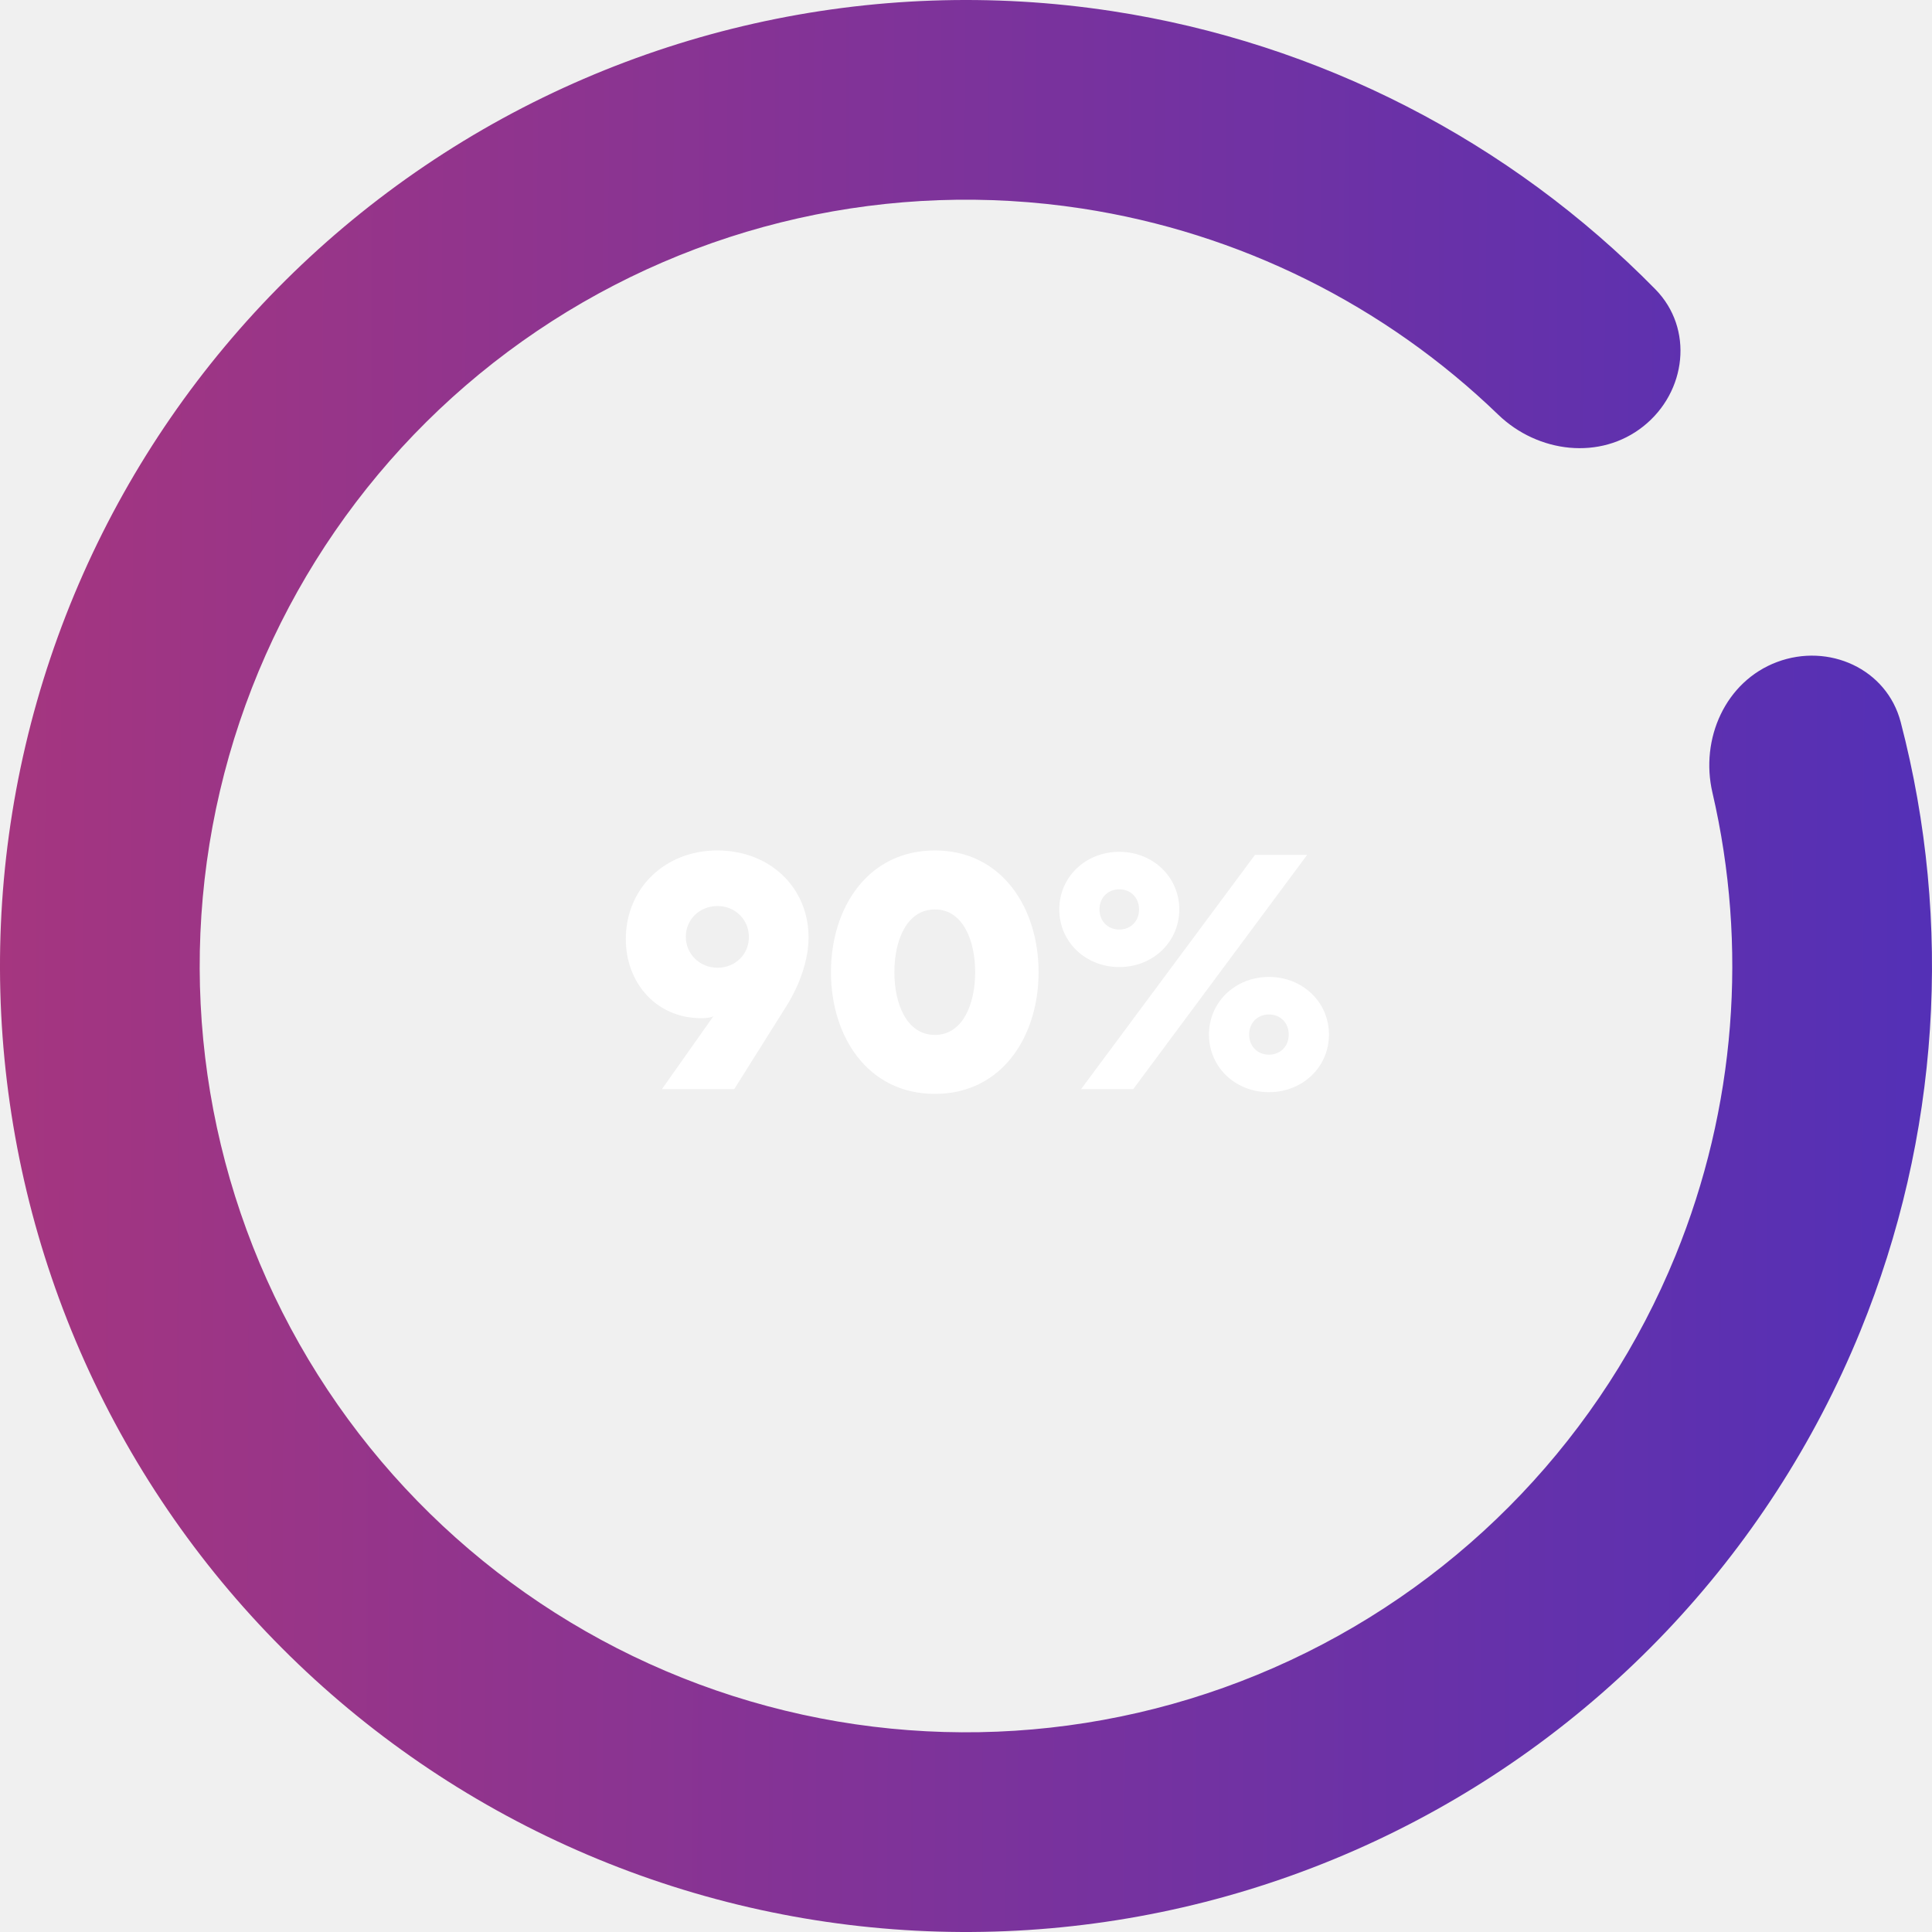
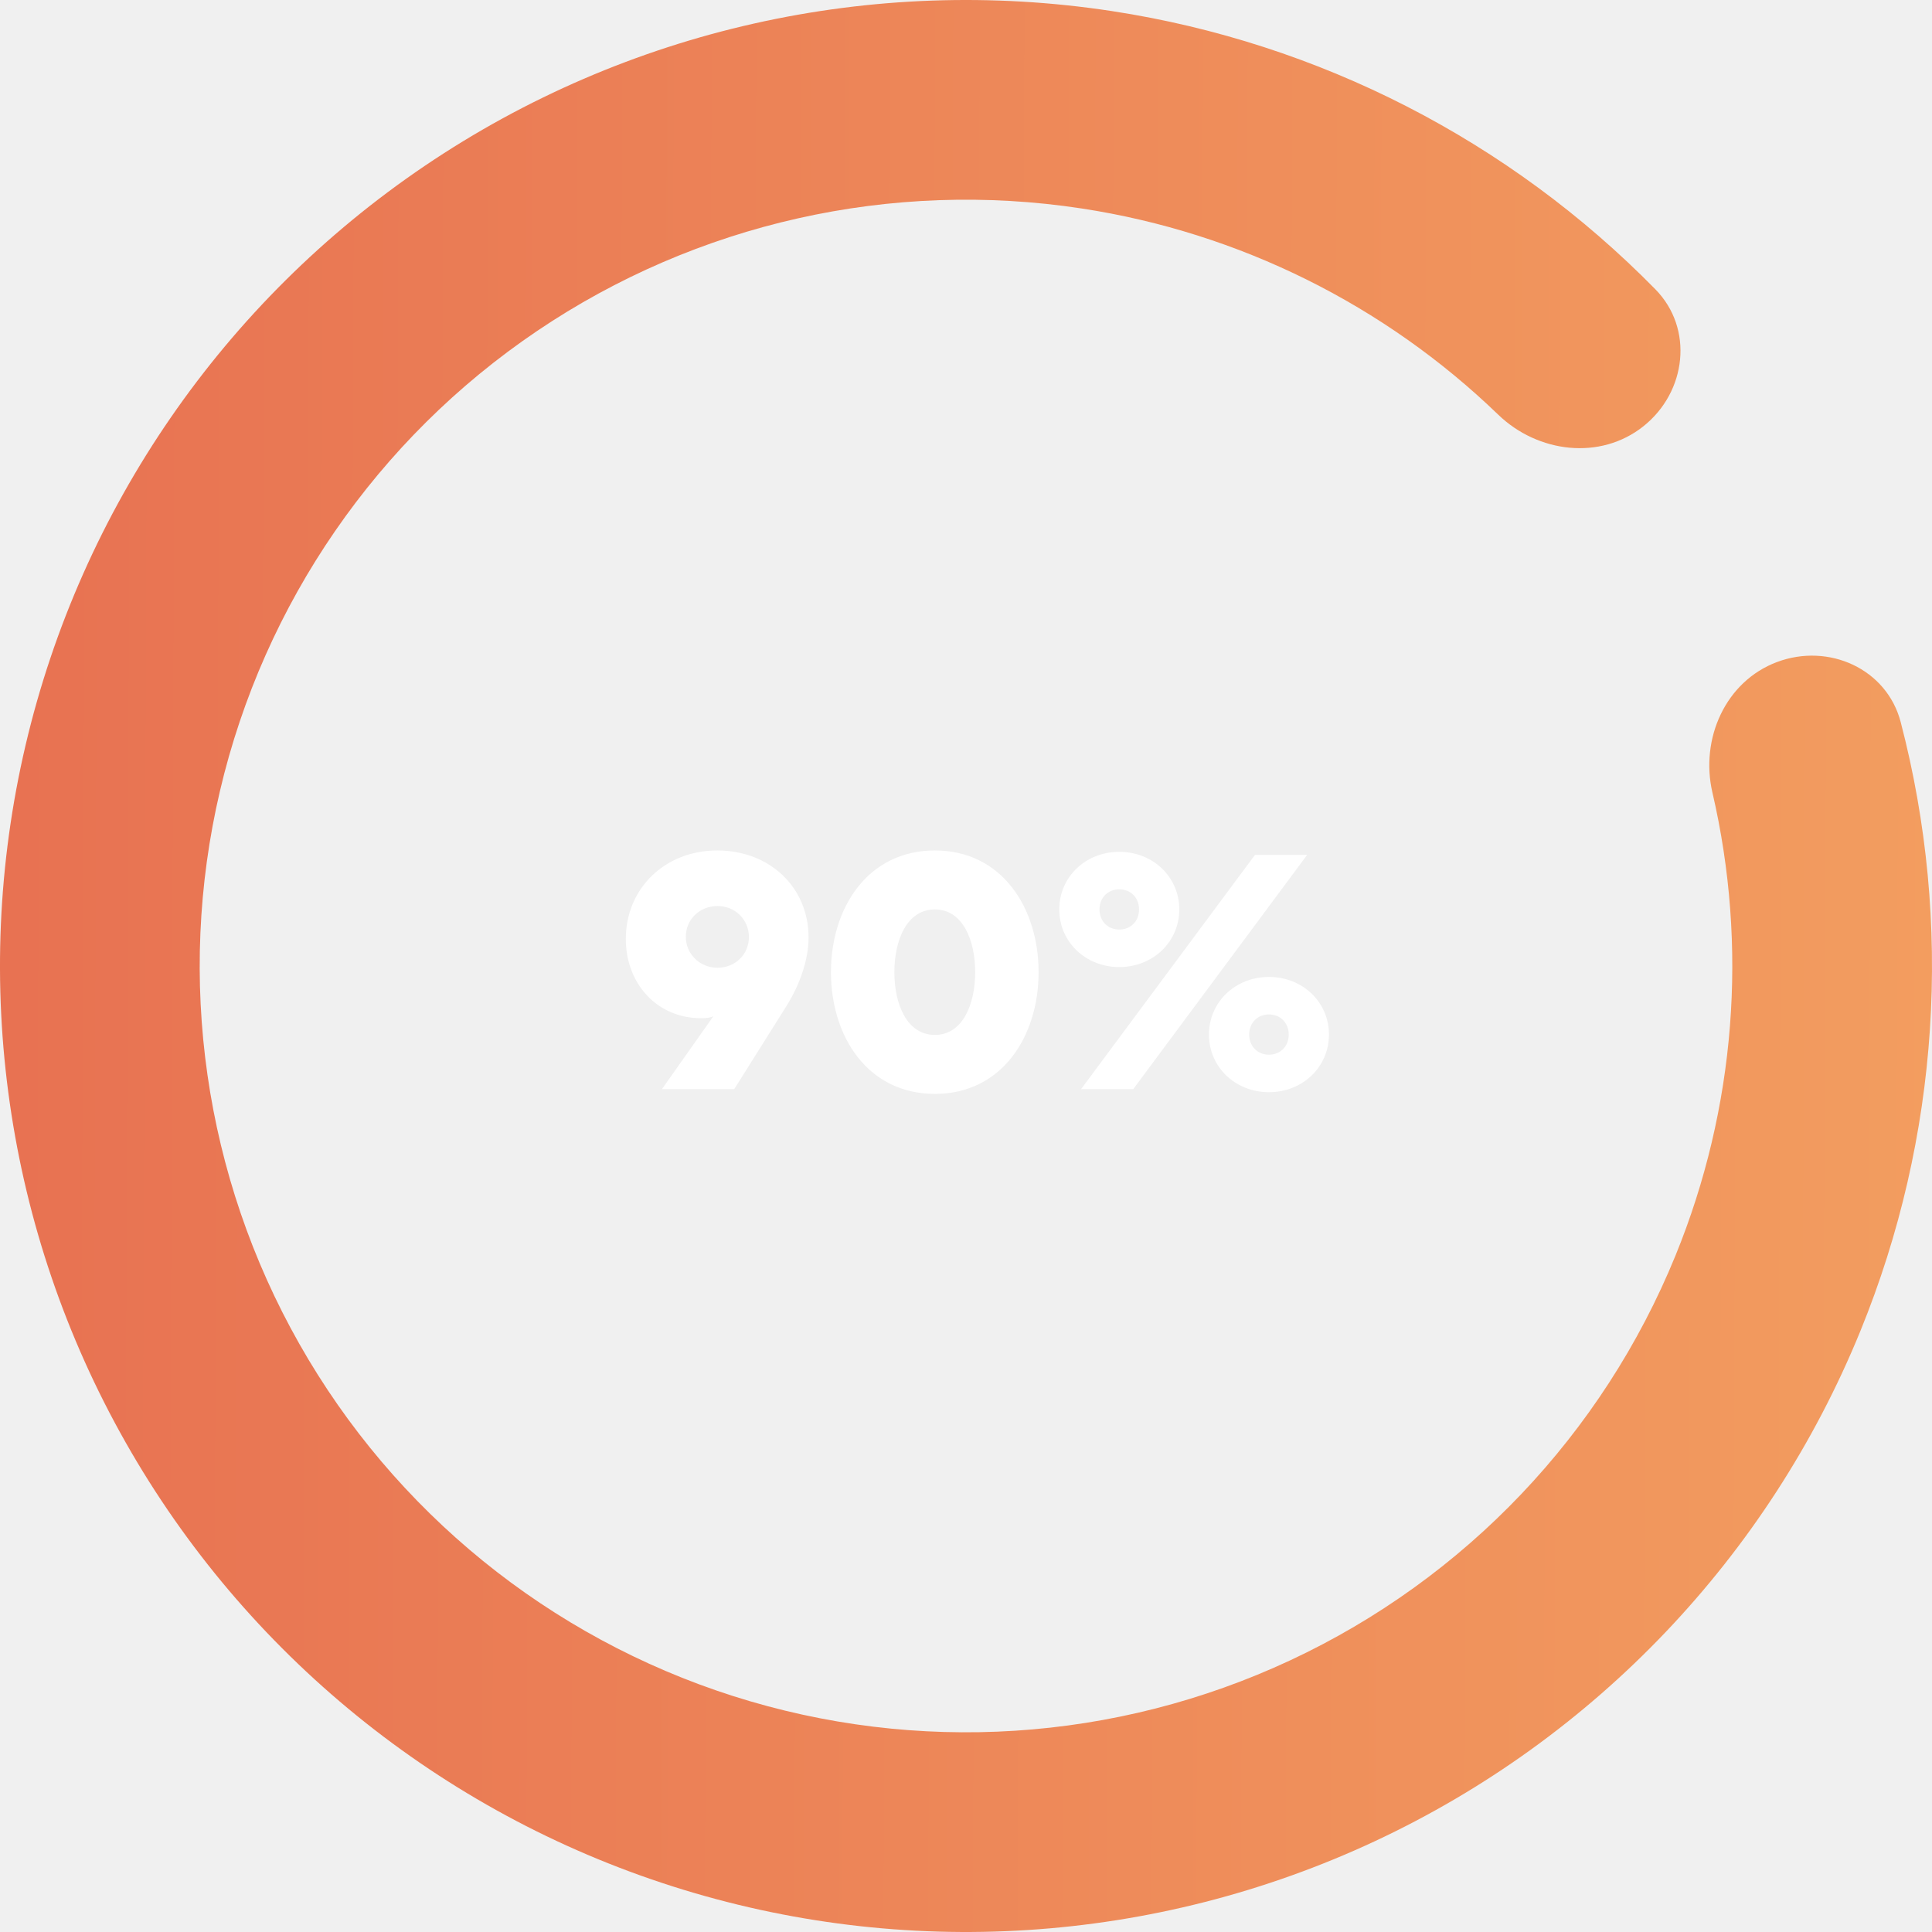
<svg xmlns="http://www.w3.org/2000/svg" width="204" height="204" viewBox="0 0 204 204" fill="none">
  <path d="M187.639 69.902C193.092 67.859 199.226 70.614 200.696 76.248C206.238 97.486 204.802 120.051 196.436 140.546C186.737 164.31 168.435 183.543 145.182 194.409C121.928 205.275 95.433 206.975 70.982 199.169C46.531 191.364 25.921 174.628 13.264 152.299C0.607 129.97 -3.166 103.69 2.696 78.702C8.559 53.713 23.627 31.854 44.894 17.484C66.161 3.114 92.064 -2.709 117.435 1.175C139.317 4.524 159.415 14.883 174.791 30.547C178.869 34.702 178.083 41.38 173.529 45.009C168.975 48.637 162.385 47.827 158.195 43.783C146.212 32.215 130.877 24.564 114.244 22.018C94.118 18.937 73.57 23.557 56.699 34.956C39.829 46.355 27.876 63.696 23.225 83.518C18.574 103.34 21.568 124.188 31.608 141.901C41.649 159.614 57.998 172.89 77.394 179.082C96.791 185.274 117.809 183.925 136.255 175.305C154.701 166.686 169.219 151.429 176.914 132.578C183.273 116.999 184.584 99.912 180.815 83.688C179.497 78.016 182.187 71.946 187.639 69.902Z" fill="url(#paint0_linear_16_349)" />
  <path d="M66.08 99.16C66.08 103.804 69.32 107.512 74.036 107.512C74.648 107.512 75.08 107.44 75.332 107.296L69.896 115H77.528L83.072 106.18C84.476 103.912 85.376 101.32 85.376 98.98C85.376 93.724 81.308 89.8 75.728 89.8C70.256 89.8 66.08 93.76 66.08 99.16ZM72.416 98.908C72.416 97.072 73.892 95.668 75.764 95.668C77.636 95.668 79.076 97.108 79.076 98.944C79.076 100.78 77.636 102.184 75.764 102.184C73.892 102.184 72.416 100.744 72.416 98.908ZM109.665 102.652C109.665 95.848 105.777 89.8 98.721 89.8C91.629 89.8 87.741 95.848 87.741 102.652C87.741 109.456 91.629 115.504 98.721 115.504C105.777 115.504 109.665 109.456 109.665 102.652ZM102.969 102.652C102.969 106 101.673 109.276 98.721 109.276C95.733 109.276 94.437 106 94.437 102.652C94.437 99.304 95.733 96.028 98.721 96.028C101.673 96.028 102.969 99.304 102.969 102.652ZM124.521 96.028C124.521 92.608 121.749 89.944 118.185 89.944C114.621 89.944 111.849 92.608 111.849 96.028C111.849 99.448 114.621 102.112 118.185 102.112C121.749 102.112 124.521 99.448 124.521 96.028ZM120.273 96.028C120.273 97.288 119.373 98.152 118.185 98.152C116.997 98.152 116.097 97.288 116.097 96.028C116.097 94.768 116.997 93.904 118.185 93.904C119.373 93.904 120.273 94.768 120.273 96.028ZM138.021 90.268H132.513L114.153 115H119.661L138.021 90.268ZM127.653 109.24C127.653 112.66 130.425 115.324 133.989 115.324C137.553 115.324 140.325 112.66 140.325 109.24C140.325 105.82 137.553 103.156 133.989 103.156C130.425 103.156 127.653 105.82 127.653 109.24ZM131.901 109.24C131.901 107.98 132.801 107.116 133.989 107.116C135.177 107.116 136.077 107.98 136.077 109.24C136.077 110.5 135.177 111.364 133.989 111.364C132.801 111.364 131.901 110.5 131.901 109.24Z" fill="white" />
  <defs>
    <linearGradient id="paint0_linear_16_349" x1="-12.435" y1="91.215" x2="228.124" y2="92.098" gradientUnits="userSpaceOnUse">
-       <stop stop-color="#AA367C" />
-       <stop offset="1" stop-color="#4A2FBD" />
+       <stop stop-color="#E76F51" />
+       <stop offset="1" stop-color="#F4A261" />
    </linearGradient>
  </defs>
</svg>
